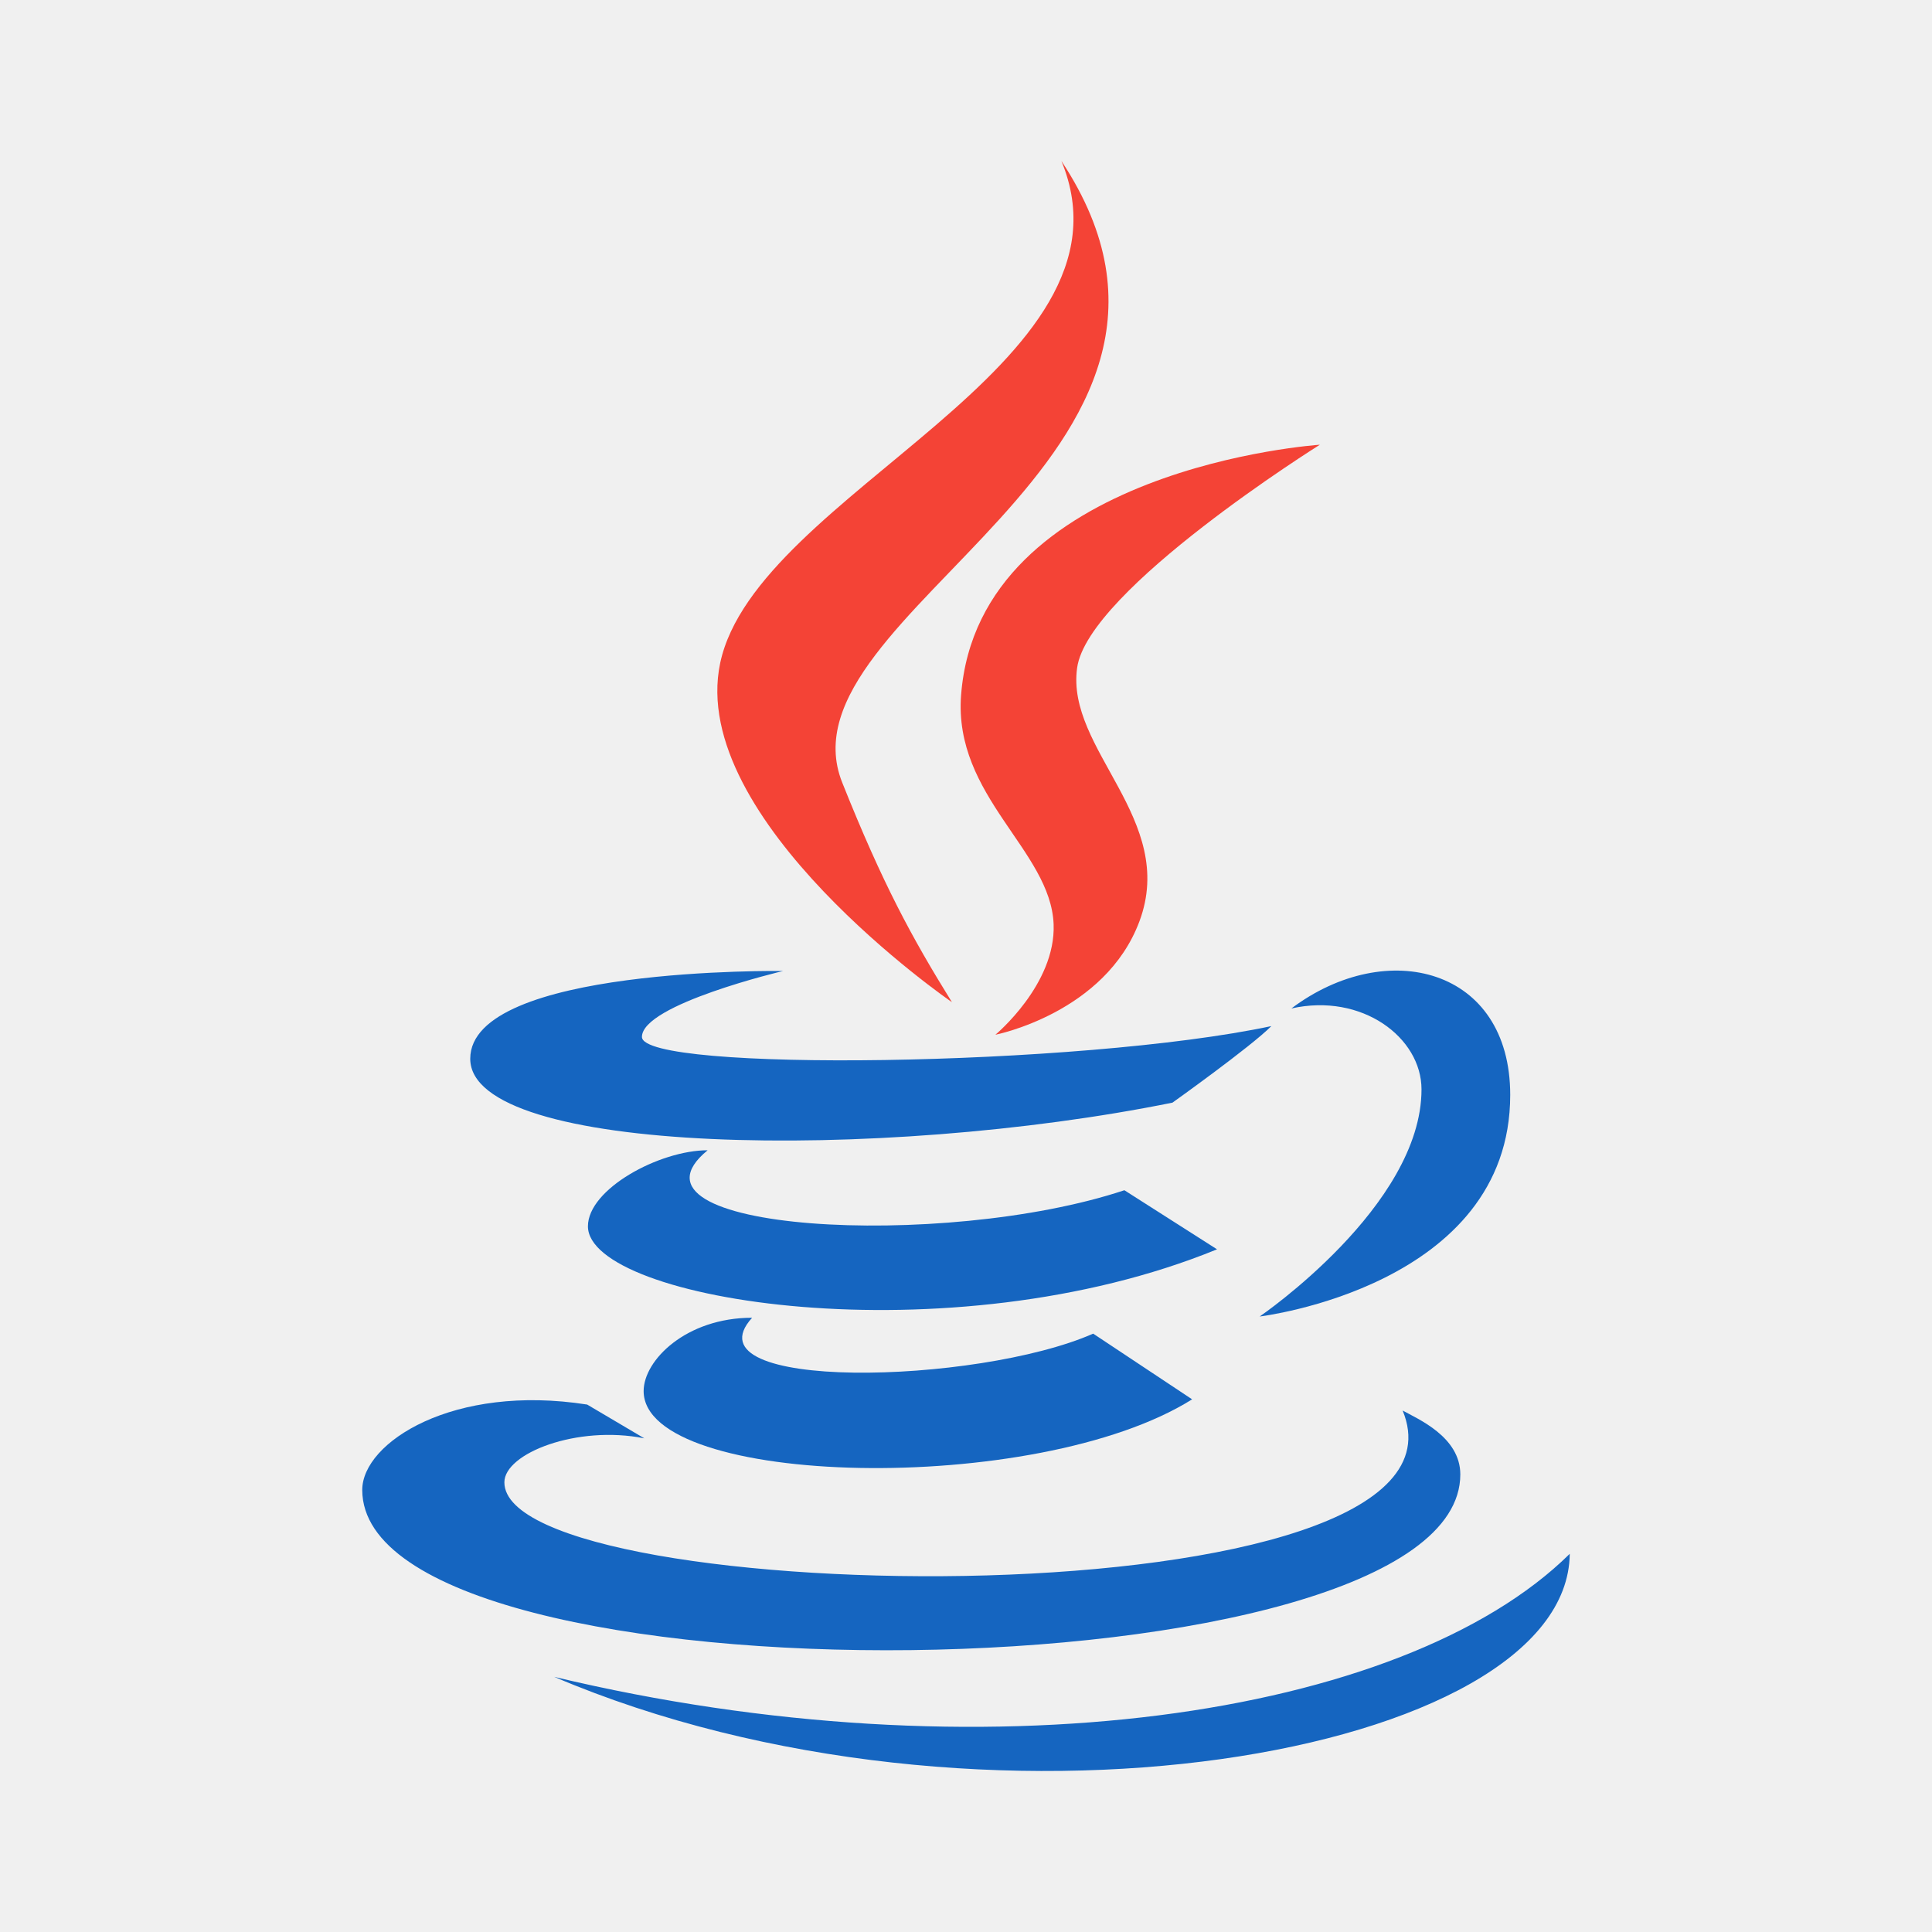
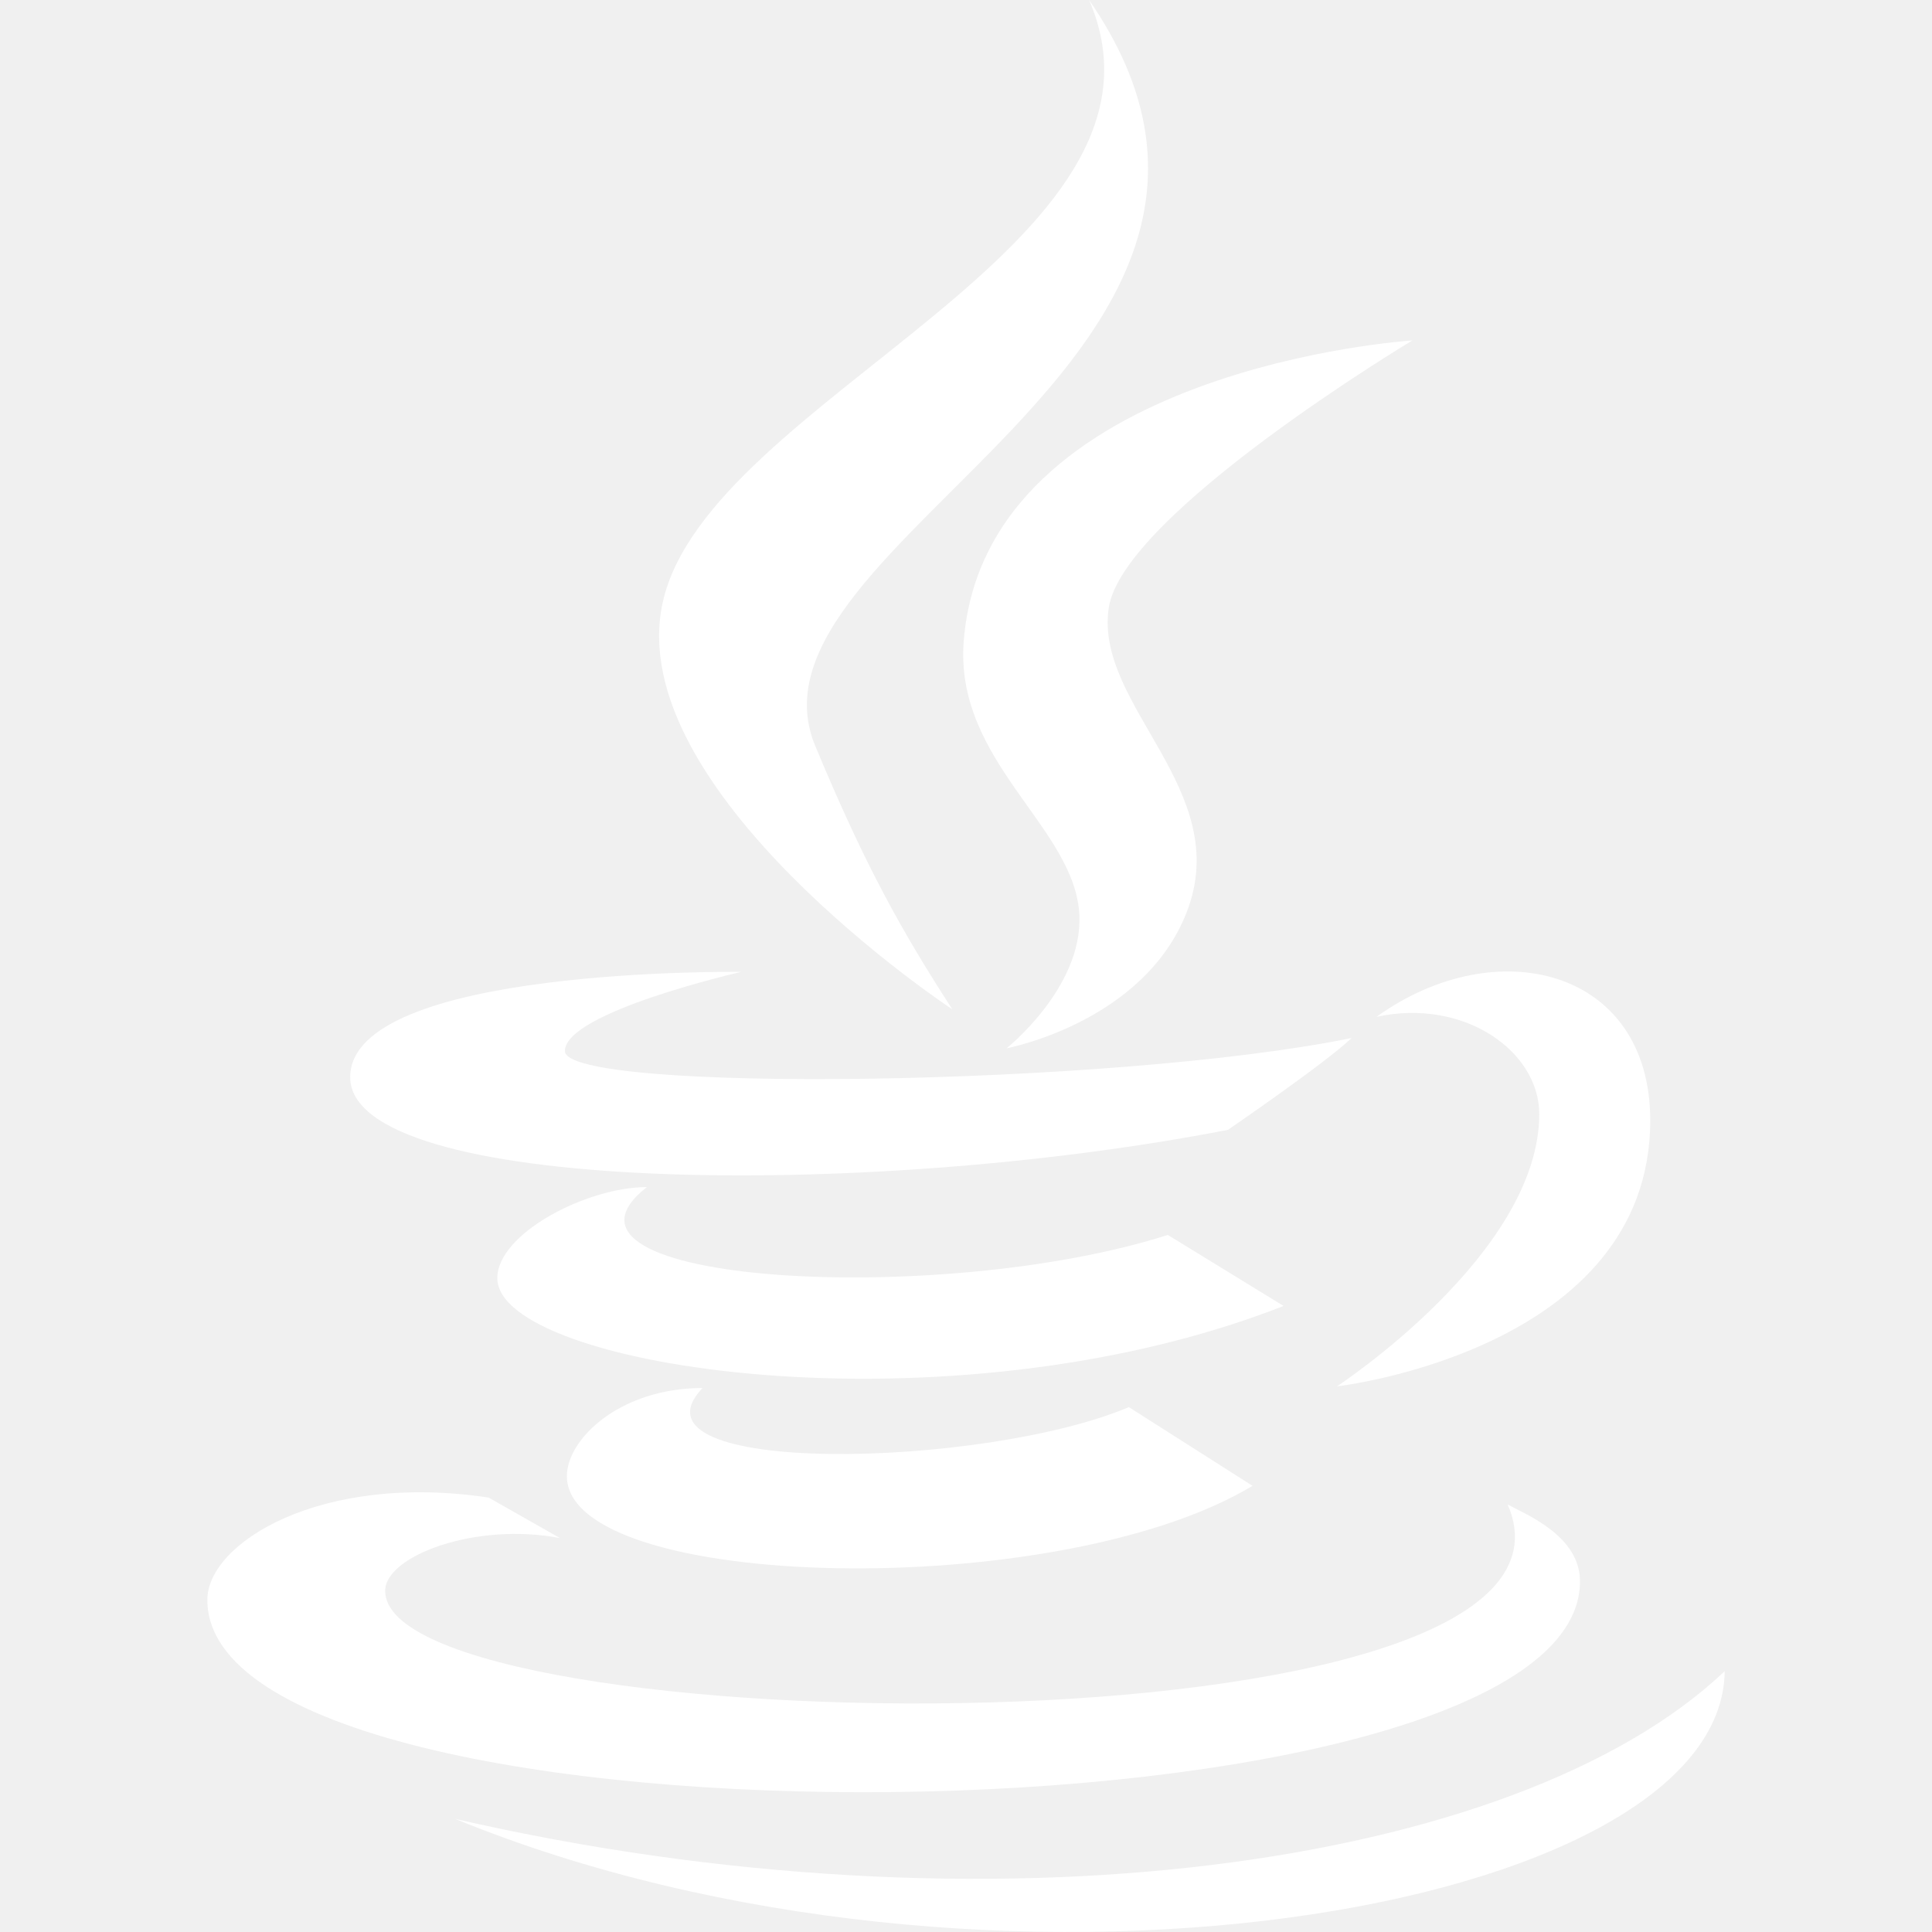
- <svg xmlns="http://www.w3.org/2000/svg" viewBox="0 0 48 48" width="96px" height="96px">
-   <path fill="#F44336" d="M23.65,24.898c-0.998-1.609-1.722-2.943-2.725-5.455C19.229,15.2,31.24,11.366,26.37,3.999c2.111,5.089-7.577,8.235-8.477,12.473C17.07,20.37,23.645,24.898,23.65,24.898z" />
-   <path fill="#F44336" d="M23.878,17.27c-0.192,2.516,2.229,3.857,2.299,5.695c0.056,1.496-1.447,2.743-1.447,2.743s2.728-0.536,3.579-2.818c0.945-2.534-1.834-4.269-1.548-6.298c0.267-1.938,6.031-5.543,6.031-5.543S24.311,11.611,23.878,17.27z" />
+ <svg xmlns="http://www.w3.org/2000/svg" fill="#FFFFFF" viewBox="0 0 50 50" width="100px" height="100px">
  <g>
-     <path fill="#1565C0" d="M32.084 25.055c1.754-.394 3.233.723 3.233 2.01 0 2.901-4.021 5.643-4.021 5.643s6.225-.742 6.225-5.505C37.521 24.053 34.464 23.266 32.084 25.055zM29.129 27.395c0 0 1.941-1.383 2.458-1.902-4.763 1.011-15.638 1.147-15.638.269 0-.809 3.507-1.638 3.507-1.638s-7.773-.112-7.773 2.181C11.683 28.695 21.858 28.866 29.129 27.395z" />
-     <path fill="#1565C0" d="M27.935,29.571c-4.509,1.499-12.814,1.02-10.354-0.993c-1.198,0-2.974,0.963-2.974,1.889c0,1.857,8.982,3.291,15.63,0.572L27.935,29.571z" />
-     <path fill="#1565C0" d="M18.686,32.739c-1.636,0-2.695,1.054-2.695,1.822c0,2.391,9.76,2.632,13.627,0.205l-2.458-1.632C24.271,34.404,17.014,34.579,18.686,32.739z" />
-     <path fill="#1565C0" d="M36.281,36.632c0-0.936-1.055-1.377-1.433-1.588c2.228,5.373-22.317,4.956-22.317,1.784c0-0.721,1.807-1.427,3.477-1.093l-1.42-0.839C11.26,34.374,9,35.837,9,37.017C9,42.52,36.281,42.255,36.281,36.632z" />
-     <path fill="#1565C0" d="M39,38.604c-4.146,4.095-14.659,5.587-25.231,3.057C24.341,46.164,38.95,43.628,39,38.604z" />
+     <path d="M24.646,26.121c-1.302-2.014-2.242-3.68-3.548-6.817c-2.208-5.306,13.433-10.1,7.087-19.306c2.75,6.363-9.863,10.291-11.034,15.593C16.075,20.462,24.639,26.121,24.646,26.121z" />
+     <path d="M24.942,16.583c-0.251,3.148,2.903,4.828,2.993,7.119c0.073,1.871-1.885,3.428-1.885,3.428s3.552-0.667,4.662-3.524c1.231-3.167-2.386-5.331-2.019-7.867c0.351-2.426,7.858-6.928,7.858-6.928S25.505,9.511,24.942,16.583z" />
+     <path d="M35.625,26.315c2.283-0.492,4.211,0.904,4.211,2.515c0,3.624-5.236,7.049-5.236,7.049s8.108-0.927,8.108-6.881C42.708,25.065,38.725,24.084,35.625,26.315z" />
+     <path d="M31.779,29.24c0,0,2.529-1.73,3.201-2.376c-6.202,1.264-20.36,1.432-20.36,0.337c0-1.009,4.563-2.049,4.563-2.049s-10.12-0.139-10.12,2.726C9.064,30.869,22.315,31.08,31.779,29.24z" />
+     <path d="M30.223,31.96c-5.867,1.878-16.685,1.276-13.483-1.238c-1.554,0-3.87,1.202-3.87,2.357c0,2.325,11.693,4.115,20.349,0.719L30.223,31.96z" />
+     <path d="M18.18,35.922c-2.128,0-3.509,1.315-3.509,2.28c0,2.985,12.708,3.286,17.744,0.251l-3.2-2.037C25.454,38.007,16.008,38.222,18.18,35.922z" />
+     <path d="M40.89,40.924c0-1.167-1.374-1.721-1.87-1.986c2.901,6.718-29.052,6.196-29.052,2.233c0-0.904,2.347-1.787,4.525-1.365l-1.848-1.049c-4.335-0.655-7.279,1.171-7.279,2.648C5.365,48.281,40.89,47.95,40.89,40.924z" />
+     <path d="M44.635,43.25c-5.4,5.119-19.089,6.984-32.853,3.823C25.545,52.704,44.567,49.536,44.635,43.25z" />
  </g>
</svg>
